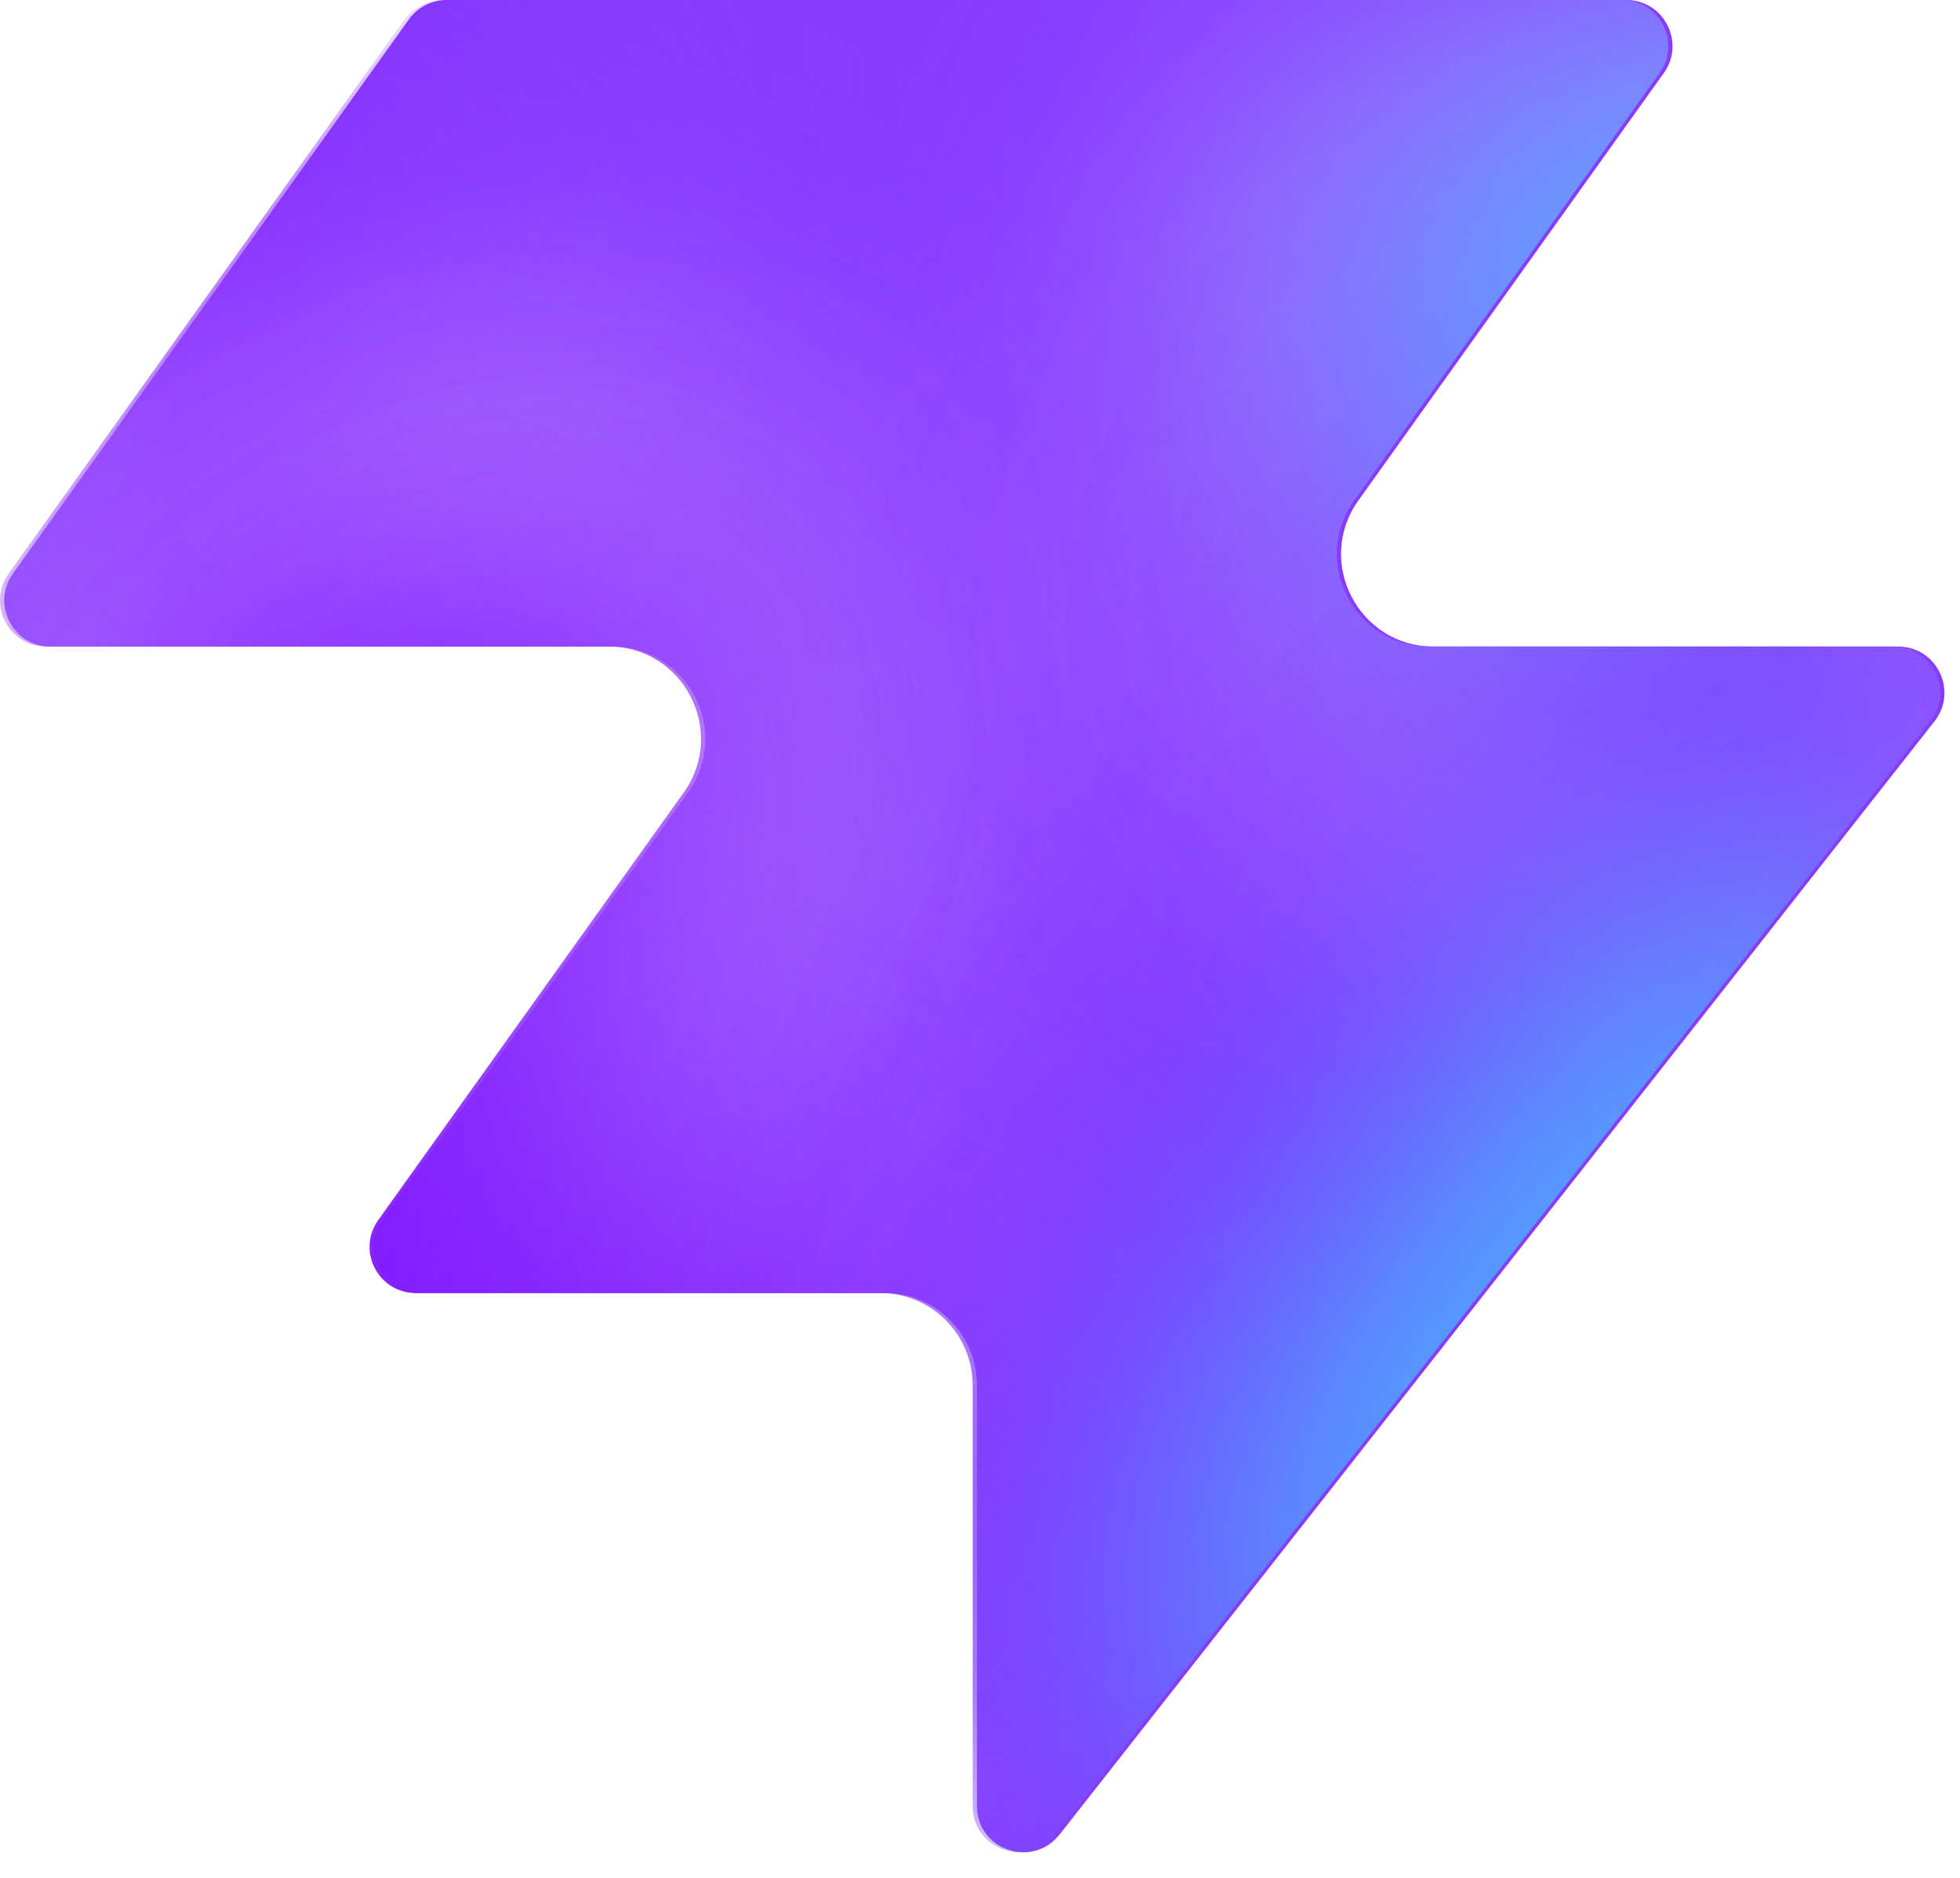
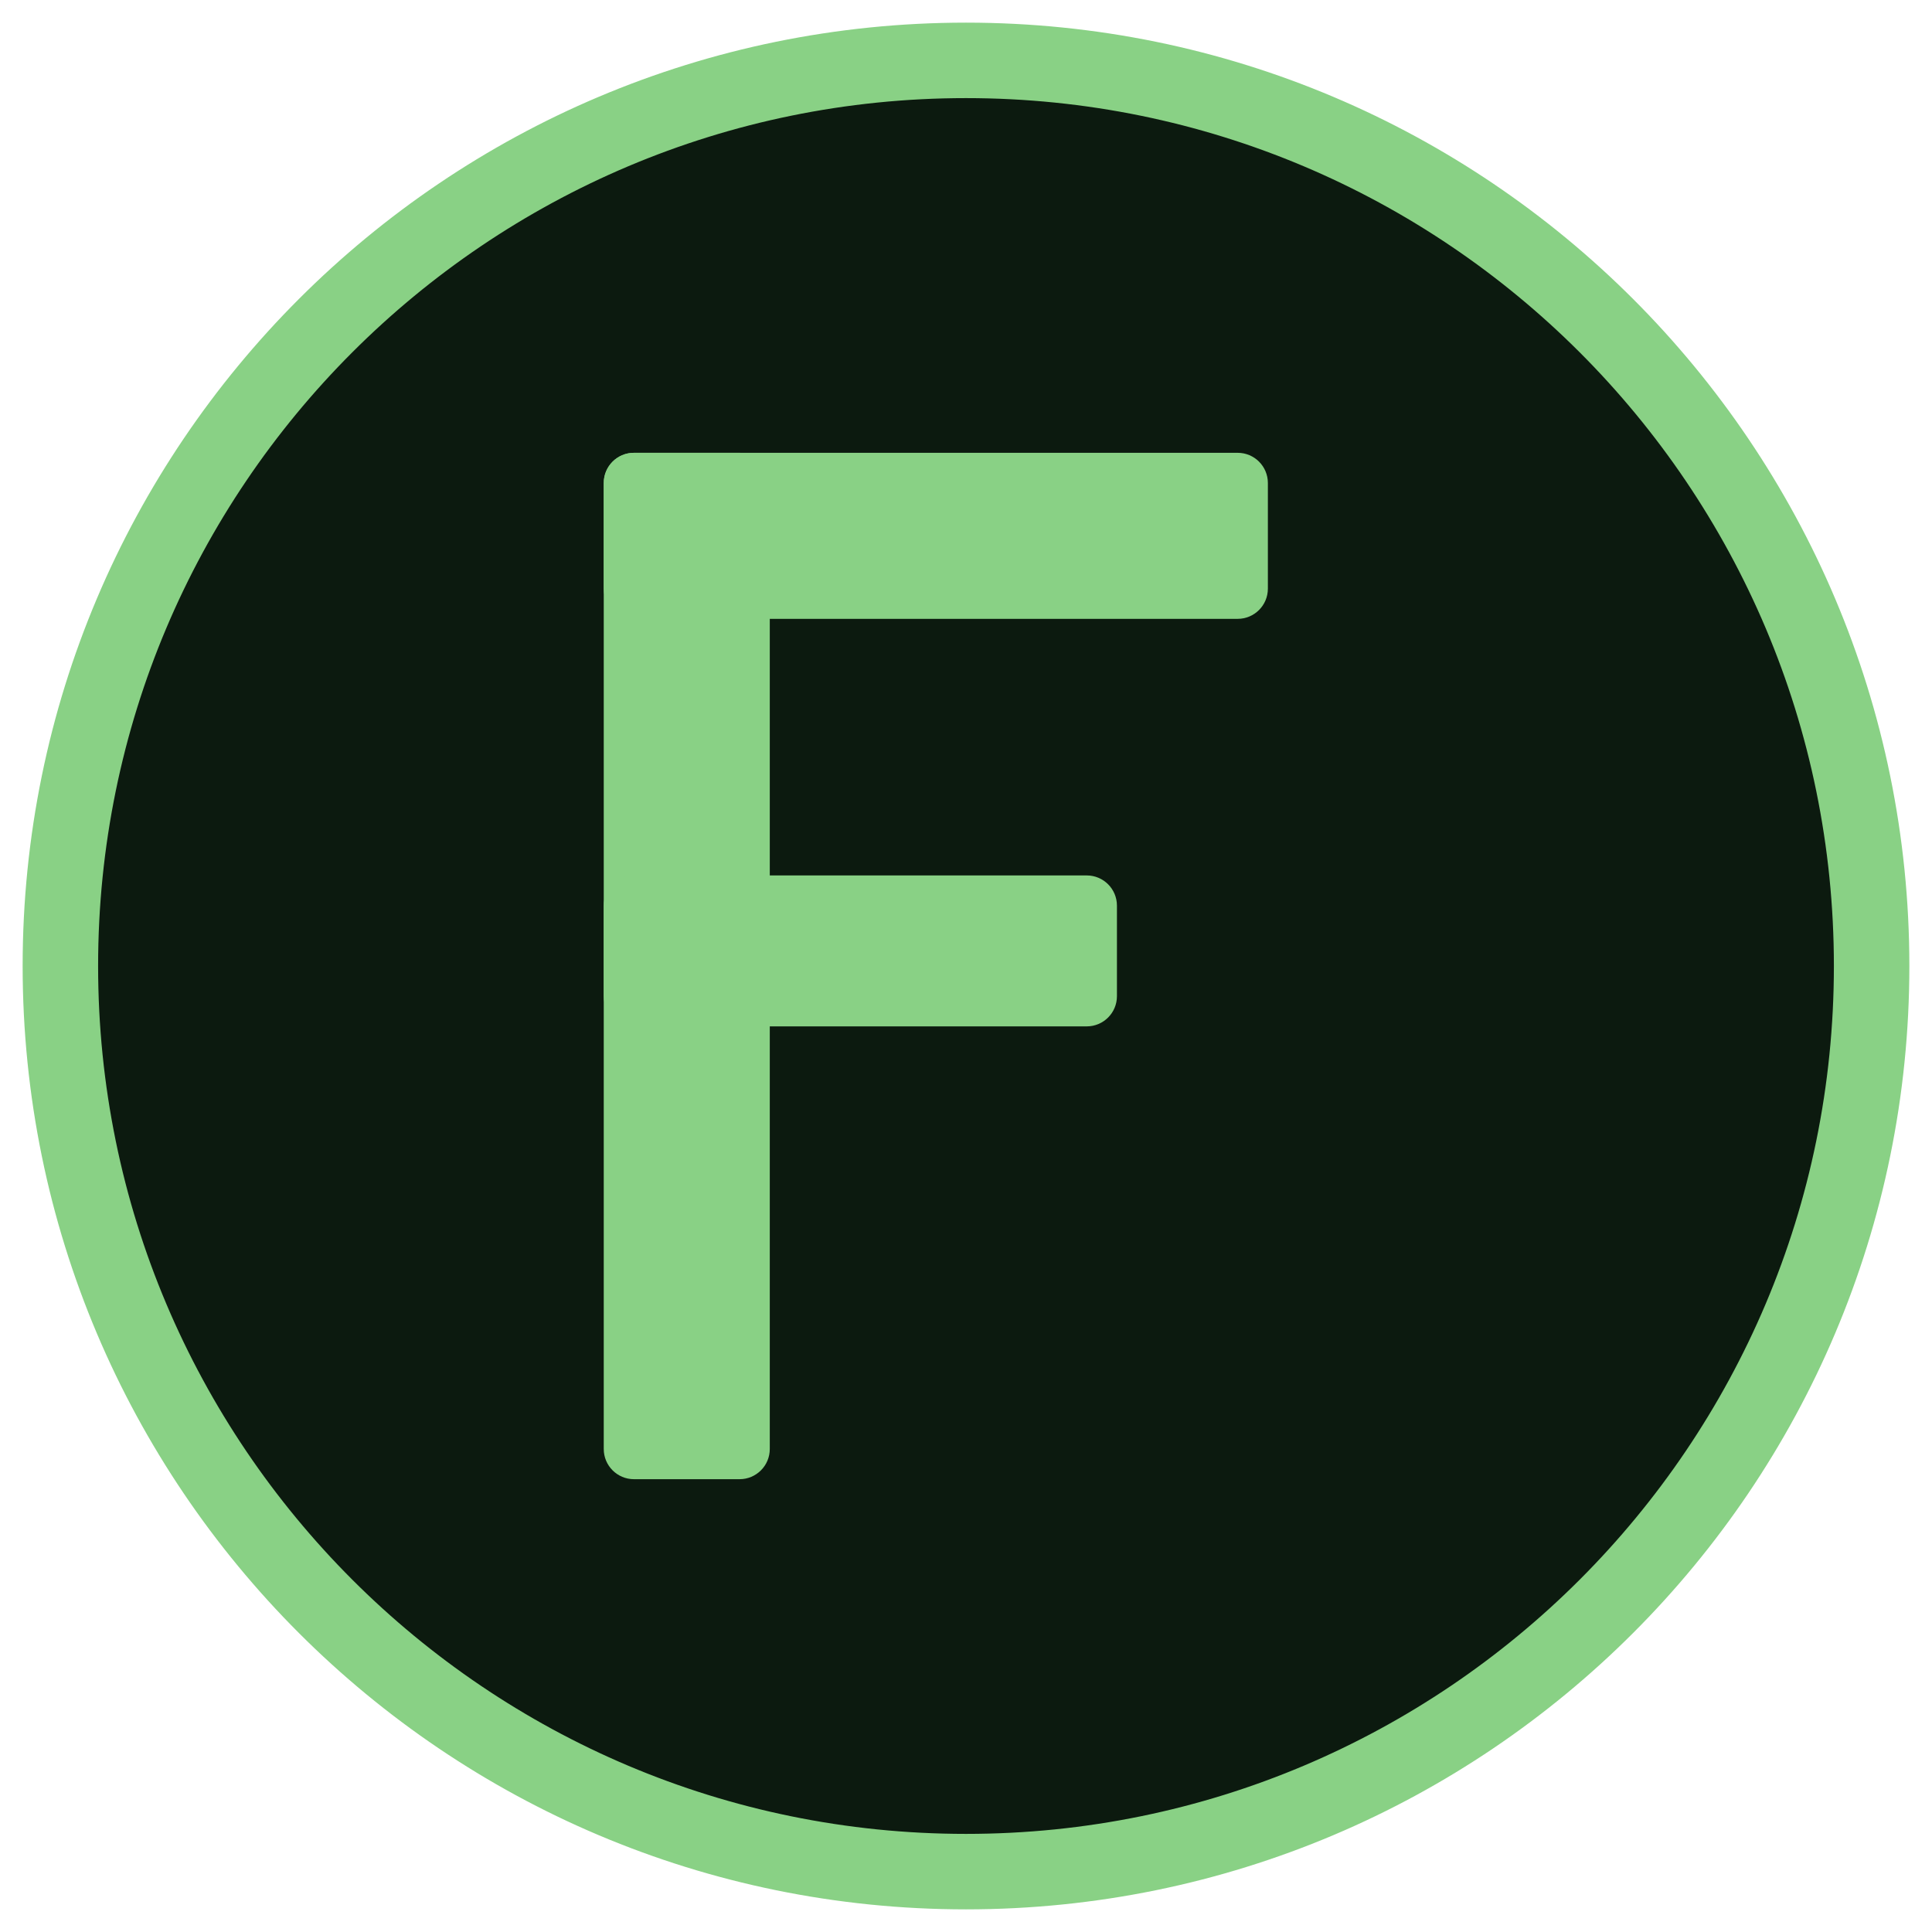
- <svg xmlns="http://www.w3.org/2000/svg" width="48" height="46" fill="none" viewBox="0 0 48 46">
-   <path fill="#863bff" d="M25.946 44.938c-.664.845-2.021.375-2.021-.698V33.937a2.26 2.26 0 0 0-2.262-2.262H10.287c-.92 0-1.456-1.04-.92-1.788l7.48-10.471c1.07-1.497 0-3.578-1.842-3.578H1.237c-.92 0-1.456-1.04-.92-1.788L10.013.474c.214-.297.556-.474.92-.474h28.894c.92 0 1.456 1.04.92 1.788l-7.48 10.471c-1.07 1.498 0 3.579 1.842 3.579h11.377c.943 0 1.473 1.088.89 1.83L25.947 44.94z" style="fill:#863bff;fill:color(display-p3 .525 .23 1);fill-opacity:1" />
-   <mask id="a" width="48" height="46" x="0" y="0" maskUnits="userSpaceOnUse" style="mask-type:alpha">
-     <path fill="#000" d="M25.842 44.938c-.664.844-2.021.375-2.021-.698V33.937a2.26 2.26 0 0 0-2.262-2.262H10.183c-.92 0-1.456-1.04-.92-1.788l7.48-10.471c1.07-1.498 0-3.579-1.842-3.579H1.133c-.92 0-1.456-1.04-.92-1.787L9.91.473c.214-.297.556-.474.92-.474h28.894c.92 0 1.456 1.04.92 1.788l-7.48 10.471c-1.07 1.498 0 3.578 1.842 3.578h11.377c.943 0 1.473 1.088.89 1.832L25.843 44.94z" style="fill:#000;fill-opacity:1" />
-   </mask>
-   <g mask="url(#a)">
-     <g filter="url(#b)">
-       <ellipse cx="5.508" cy="14.704" fill="#ede6ff" rx="5.508" ry="14.704" style="fill:#ede6ff;fill:color(display-p3 .927 .903 1);fill-opacity:1" transform="matrix(.00324 1 1 -.00324 -4.47 31.516)" />
-     </g>
-     <g filter="url(#c)">
-       <ellipse cx="10.399" cy="29.851" fill="#ede6ff" rx="10.399" ry="29.851" style="fill:#ede6ff;fill:color(display-p3 .927 .903 1);fill-opacity:1" transform="matrix(.00324 1 1 -.00324 -39.328 7.883)" />
-     </g>
-     <g filter="url(#d)">
-       <ellipse cx="5.508" cy="30.487" fill="#7e14ff" rx="5.508" ry="30.487" style="fill:#7e14ff;fill:color(display-p3 .492 .077 1);fill-opacity:1" transform="rotate(89.814 -25.913 -14.639)scale(1 -1)" />
-     </g>
-     <g filter="url(#e)">
-       <ellipse cx="5.508" cy="30.599" fill="#7e14ff" rx="5.508" ry="30.599" style="fill:#7e14ff;fill:color(display-p3 .492 .077 1);fill-opacity:1" transform="rotate(89.814 -32.644 -3.334)scale(1 -1)" />
-     </g>
-     <g filter="url(#f)">
-       <ellipse cx="5.508" cy="30.599" fill="#7e14ff" rx="5.508" ry="30.599" style="fill:#7e14ff;fill:color(display-p3 .492 .077 1);fill-opacity:1" transform="matrix(.00324 1 1 -.00324 -34.34 30.47)" />
-     </g>
-     <g filter="url(#g)">
-       <ellipse cx="14.072" cy="22.078" fill="#ede6ff" rx="14.072" ry="22.078" style="fill:#ede6ff;fill:color(display-p3 .927 .903 1);fill-opacity:1" transform="rotate(93.35 24.506 48.493)scale(-1 1)" />
-     </g>
-     <g filter="url(#h)">
-       <ellipse cx="3.47" cy="21.501" fill="#7e14ff" rx="3.47" ry="21.501" style="fill:#7e14ff;fill:color(display-p3 .492 .077 1);fill-opacity:1" transform="rotate(89.009 28.708 47.59)scale(-1 1)" />
-     </g>
-     <g filter="url(#i)">
-       <ellipse cx="3.47" cy="21.501" fill="#7e14ff" rx="3.47" ry="21.501" style="fill:#7e14ff;fill:color(display-p3 .492 .077 1);fill-opacity:1" transform="rotate(89.009 28.708 47.59)scale(-1 1)" />
-     </g>
-     <g filter="url(#j)">
-       <ellipse cx=".387" cy="8.972" fill="#7e14ff" rx="4.407" ry="29.108" style="fill:#7e14ff;fill:color(display-p3 .492 .077 1);fill-opacity:1" transform="rotate(39.51 .387 8.972)" />
-     </g>
-     <g filter="url(#k)">
-       <ellipse cx="47.523" cy="-6.092" fill="#7e14ff" rx="4.407" ry="29.108" style="fill:#7e14ff;fill:color(display-p3 .492 .077 1);fill-opacity:1" transform="rotate(37.892 47.523 -6.092)" />
-     </g>
-     <g filter="url(#l)">
-       <ellipse cx="41.412" cy="6.333" fill="#47bfff" rx="5.971" ry="9.665" style="fill:#47bfff;fill:color(display-p3 .28 .748 1);fill-opacity:1" transform="rotate(37.892 41.412 6.333)" />
-     </g>
-     <g filter="url(#m)">
-       <ellipse cx="-1.879" cy="38.332" fill="#7e14ff" rx="4.407" ry="29.108" style="fill:#7e14ff;fill:color(display-p3 .492 .077 1);fill-opacity:1" transform="rotate(37.892 -1.88 38.332)" />
-     </g>
-     <g filter="url(#n)">
-       <ellipse cx="-1.879" cy="38.332" fill="#7e14ff" rx="4.407" ry="29.108" style="fill:#7e14ff;fill:color(display-p3 .492 .077 1);fill-opacity:1" transform="rotate(37.892 -1.88 38.332)" />
-     </g>
-     <g filter="url(#o)">
-       <ellipse cx="35.651" cy="29.907" fill="#7e14ff" rx="4.407" ry="29.108" style="fill:#7e14ff;fill:color(display-p3 .492 .077 1);fill-opacity:1" transform="rotate(37.892 35.651 29.907)" />
-     </g>
-     <g filter="url(#p)">
-       <ellipse cx="38.418" cy="32.4" fill="#47bfff" rx="5.971" ry="15.297" style="fill:#47bfff;fill:color(display-p3 .28 .748 1);fill-opacity:1" transform="rotate(37.892 38.418 32.4)" />
-     </g>
-   </g>
-   <defs>
-     <filter id="b" width="60.045" height="41.654" x="-19.77" y="16.149" color-interpolation-filters="sRGB" filterUnits="userSpaceOnUse">
-       <feFlood flood-opacity="0" result="BackgroundImageFix" />
-       <feBlend in="SourceGraphic" in2="BackgroundImageFix" result="shape" />
-       <feGaussianBlur result="effect1_foregroundBlur_2002_17158" stdDeviation="7.659" />
-     </filter>
-     <filter id="c" width="90.34" height="51.437" x="-54.613" y="-7.533" color-interpolation-filters="sRGB" filterUnits="userSpaceOnUse">
-       <feFlood flood-opacity="0" result="BackgroundImageFix" />
-       <feBlend in="SourceGraphic" in2="BackgroundImageFix" result="shape" />
-       <feGaussianBlur result="effect1_foregroundBlur_2002_17158" stdDeviation="7.659" />
-     </filter>
-     <filter id="d" width="79.355" height="29.4" x="-49.64" y="2.03" color-interpolation-filters="sRGB" filterUnits="userSpaceOnUse">
-       <feFlood flood-opacity="0" result="BackgroundImageFix" />
-       <feBlend in="SourceGraphic" in2="BackgroundImageFix" result="shape" />
-       <feGaussianBlur result="effect1_foregroundBlur_2002_17158" stdDeviation="4.596" />
-     </filter>
-     <filter id="e" width="79.579" height="29.4" x="-45.045" y="20.029" color-interpolation-filters="sRGB" filterUnits="userSpaceOnUse">
-       <feFlood flood-opacity="0" result="BackgroundImageFix" />
-       <feBlend in="SourceGraphic" in2="BackgroundImageFix" result="shape" />
-       <feGaussianBlur result="effect1_foregroundBlur_2002_17158" stdDeviation="4.596" />
-     </filter>
-     <filter id="f" width="79.579" height="29.4" x="-43.513" y="21.178" color-interpolation-filters="sRGB" filterUnits="userSpaceOnUse">
-       <feFlood flood-opacity="0" result="BackgroundImageFix" />
-       <feBlend in="SourceGraphic" in2="BackgroundImageFix" result="shape" />
-       <feGaussianBlur result="effect1_foregroundBlur_2002_17158" stdDeviation="4.596" />
-     </filter>
-     <filter id="g" width="74.749" height="58.852" x="15.756" y="-17.901" color-interpolation-filters="sRGB" filterUnits="userSpaceOnUse">
-       <feFlood flood-opacity="0" result="BackgroundImageFix" />
-       <feBlend in="SourceGraphic" in2="BackgroundImageFix" result="shape" />
-       <feGaussianBlur result="effect1_foregroundBlur_2002_17158" stdDeviation="7.659" />
-     </filter>
-     <filter id="h" width="61.377" height="25.362" x="23.548" y="2.284" color-interpolation-filters="sRGB" filterUnits="userSpaceOnUse">
-       <feFlood flood-opacity="0" result="BackgroundImageFix" />
-       <feBlend in="SourceGraphic" in2="BackgroundImageFix" result="shape" />
-       <feGaussianBlur result="effect1_foregroundBlur_2002_17158" stdDeviation="4.596" />
-     </filter>
-     <filter id="i" width="61.377" height="25.362" x="23.548" y="2.284" color-interpolation-filters="sRGB" filterUnits="userSpaceOnUse">
-       <feFlood flood-opacity="0" result="BackgroundImageFix" />
-       <feBlend in="SourceGraphic" in2="BackgroundImageFix" result="shape" />
-       <feGaussianBlur result="effect1_foregroundBlur_2002_17158" stdDeviation="4.596" />
-     </filter>
-     <filter id="j" width="56.045" height="63.649" x="-27.636" y="-22.853" color-interpolation-filters="sRGB" filterUnits="userSpaceOnUse">
-       <feFlood flood-opacity="0" result="BackgroundImageFix" />
-       <feBlend in="SourceGraphic" in2="BackgroundImageFix" result="shape" />
-       <feGaussianBlur result="effect1_foregroundBlur_2002_17158" stdDeviation="4.596" />
-     </filter>
-     <filter id="k" width="54.814" height="64.646" x="20.116" y="-38.415" color-interpolation-filters="sRGB" filterUnits="userSpaceOnUse">
-       <feFlood flood-opacity="0" result="BackgroundImageFix" />
-       <feBlend in="SourceGraphic" in2="BackgroundImageFix" result="shape" />
-       <feGaussianBlur result="effect1_foregroundBlur_2002_17158" stdDeviation="4.596" />
-     </filter>
-     <filter id="l" width="33.541" height="35.313" x="24.641" y="-11.323" color-interpolation-filters="sRGB" filterUnits="userSpaceOnUse">
-       <feFlood flood-opacity="0" result="BackgroundImageFix" />
-       <feBlend in="SourceGraphic" in2="BackgroundImageFix" result="shape" />
-       <feGaussianBlur result="effect1_foregroundBlur_2002_17158" stdDeviation="4.596" />
-     </filter>
-     <filter id="m" width="54.814" height="64.646" x="-29.286" y="6.009" color-interpolation-filters="sRGB" filterUnits="userSpaceOnUse">
-       <feFlood flood-opacity="0" result="BackgroundImageFix" />
-       <feBlend in="SourceGraphic" in2="BackgroundImageFix" result="shape" />
-       <feGaussianBlur result="effect1_foregroundBlur_2002_17158" stdDeviation="4.596" />
-     </filter>
-     <filter id="n" width="54.814" height="64.646" x="-29.286" y="6.009" color-interpolation-filters="sRGB" filterUnits="userSpaceOnUse">
-       <feFlood flood-opacity="0" result="BackgroundImageFix" />
-       <feBlend in="SourceGraphic" in2="BackgroundImageFix" result="shape" />
-       <feGaussianBlur result="effect1_foregroundBlur_2002_17158" stdDeviation="4.596" />
-     </filter>
-     <filter id="o" width="54.814" height="64.646" x="8.244" y="-2.416" color-interpolation-filters="sRGB" filterUnits="userSpaceOnUse">
-       <feFlood flood-opacity="0" result="BackgroundImageFix" />
-       <feBlend in="SourceGraphic" in2="BackgroundImageFix" result="shape" />
-       <feGaussianBlur result="effect1_foregroundBlur_2002_17158" stdDeviation="4.596" />
-     </filter>
-     <filter id="p" width="39.409" height="43.623" x="18.713" y="10.588" color-interpolation-filters="sRGB" filterUnits="userSpaceOnUse">
-       <feFlood flood-opacity="0" result="BackgroundImageFix" />
-       <feBlend in="SourceGraphic" in2="BackgroundImageFix" result="shape" />
-       <feGaussianBlur result="effect1_foregroundBlur_2002_17158" stdDeviation="4.596" />
-     </filter>
-   </defs>
+ <svg xmlns="http://www.w3.org/2000/svg" viewBox="0 0 64 64" fill="none">
+   <circle cx="32" cy="32" r="31" fill="#0c1a0f" />
+   <circle cx="32" cy="32" r="30" stroke="#89d185" stroke-width="2.5" fill="none" />
+   <rect x="20" y="15" width="5.5" height="34" rx="1" fill="#89d185" />
+   <rect x="20" y="15" width="22" height="5.5" rx="1" fill="#89d185" />
+   <rect x="20" y="29" width="17" height="5" rx="1" fill="#89d185" />
</svg>
